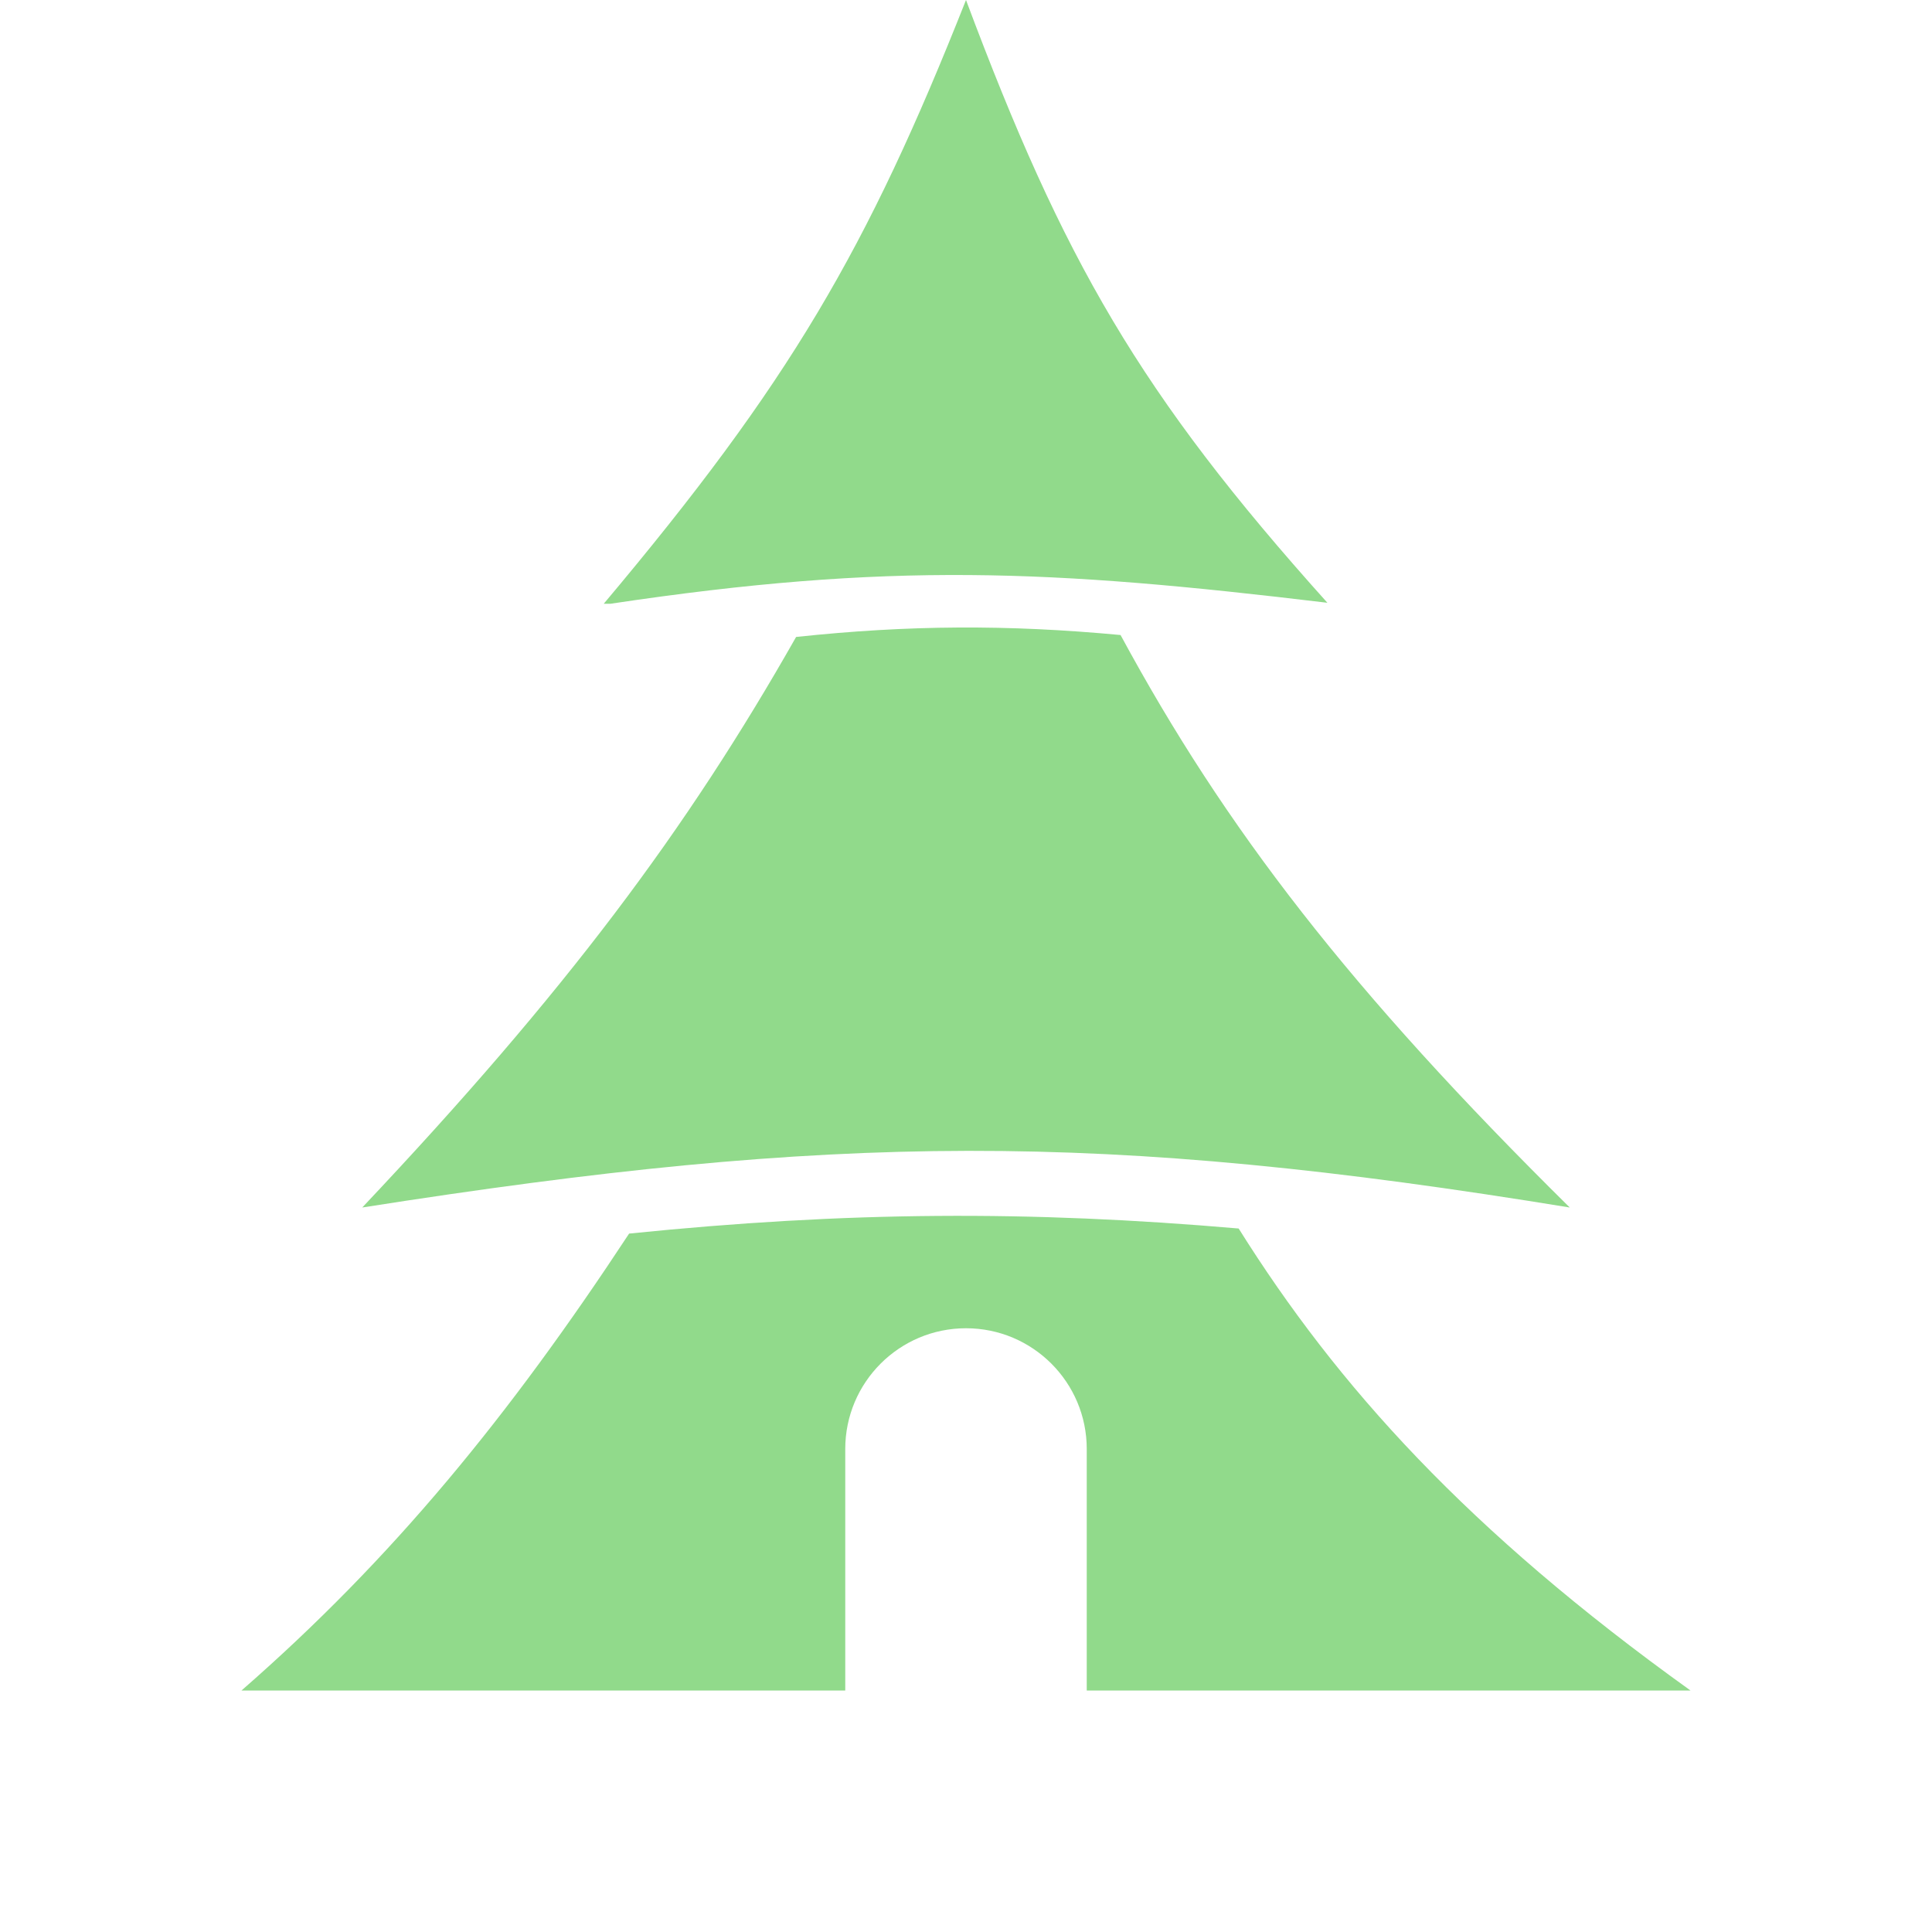
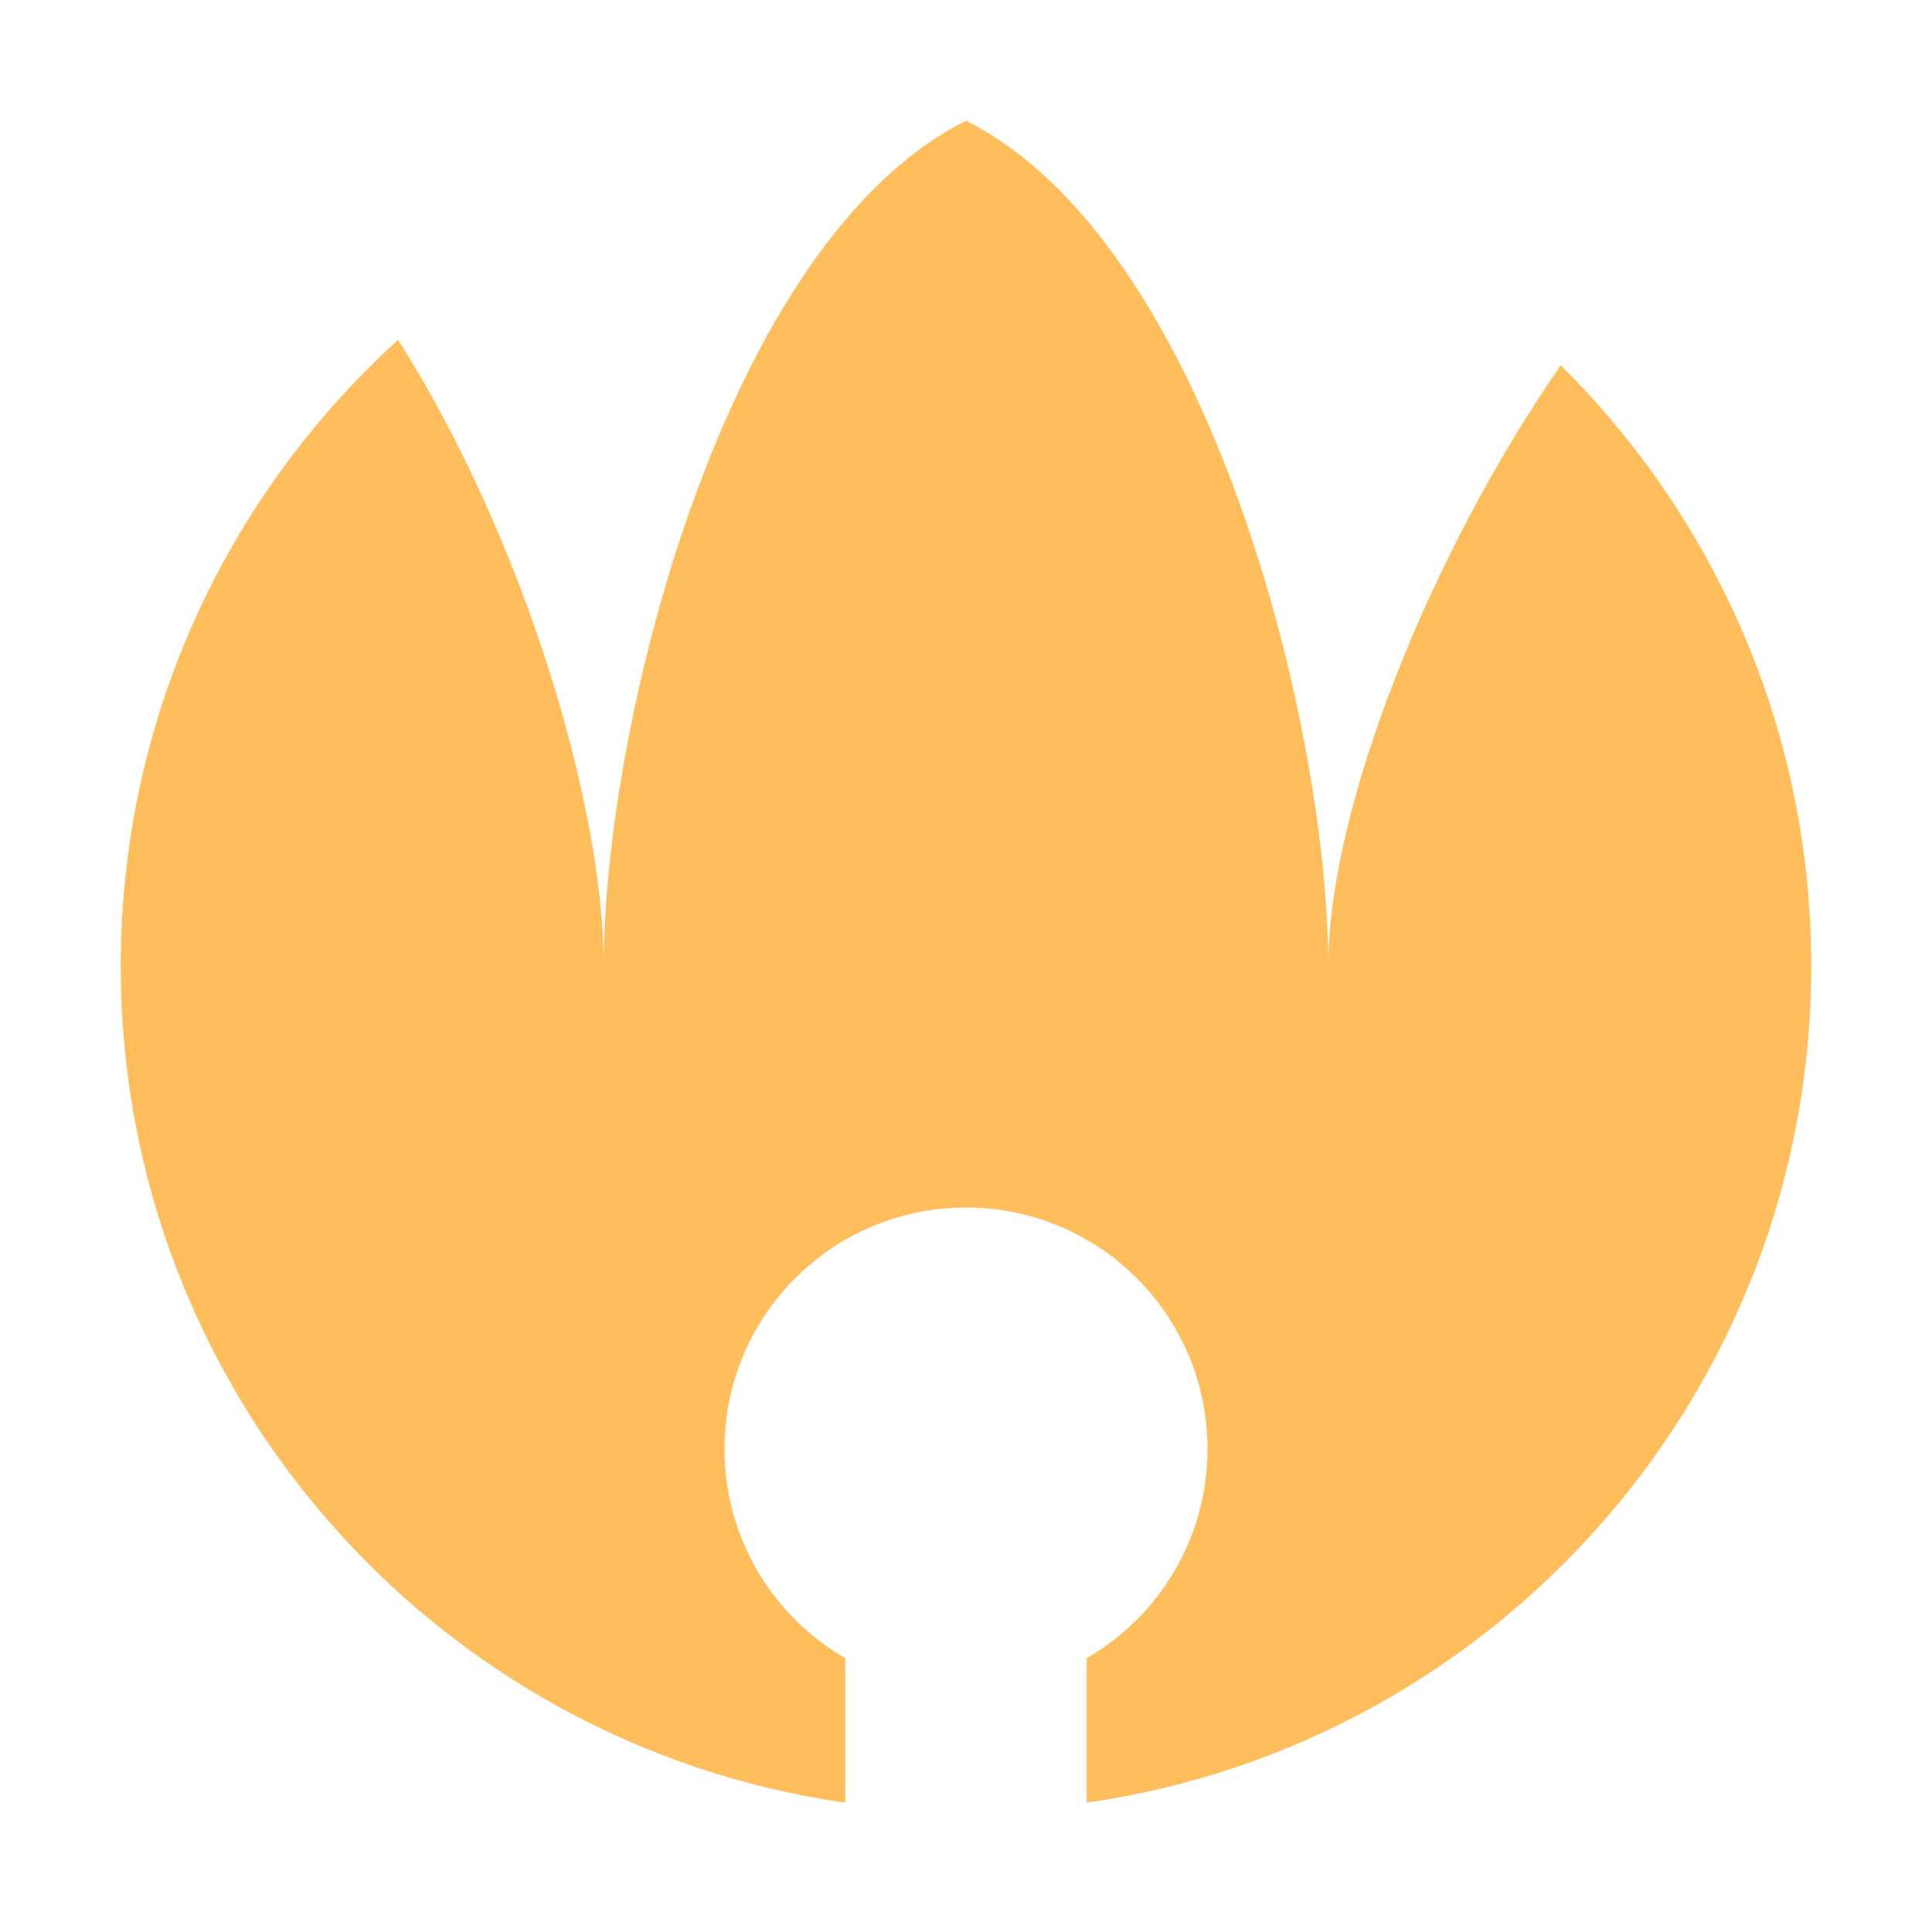
<svg xmlns="http://www.w3.org/2000/svg" width="16" height="16" viewBox="0 0 16 16" fill="none">
-   <path fill-rule="evenodd" clip-rule="evenodd" d="M6.593 5.275C7.521 5.176 8.341 5.171 9.28 5.259C10.145 6.858 11.179 8.201 13 10H13C9.118 9.366 6.928 9.383 3 10H3C4.685 8.215 5.686 6.874 6.593 5.275ZM5.21 10.216C4.215 11.729 3.252 12.907 2 14H4H7V12C7 11.448 7.448 11 8 11C8.552 11 9 11.448 9 12V14H12H14C12.153 12.675 11.074 11.476 10.258 10.174C8.521 10.024 7.016 10.032 5.21 10.216ZM10.993 4.992C8.694 4.716 7.371 4.653 5.056 5L5 5C6.537 3.172 7.18 2.072 8 0C8.805 2.152 9.437 3.26 10.993 4.992Z" fill="#91DA8B" />
+   <path fill-rule="evenodd" clip-rule="evenodd" d="M3.297 2.815C4.333 4.445 5 6.667 5 8C5 6 6 2 8 1C10 2 11 6 11 8C11 6.723 11.815 4.632 12.925 3.025C14.206 4.294 15 6.054 15 8C15 11.527 12.392 14.444 9 14.929V13.732C9.598 13.387 10 12.74 10 12C10 10.895 9.105 10 8 10C6.895 10 6 10.895 6 12C6 12.74 6.402 13.387 7 13.732V14.929C3.608 14.444 1 11.527 1 8C1 5.945 1.886 4.096 3.297 2.815Z" fill="#FFBE5B" />
</svg>
